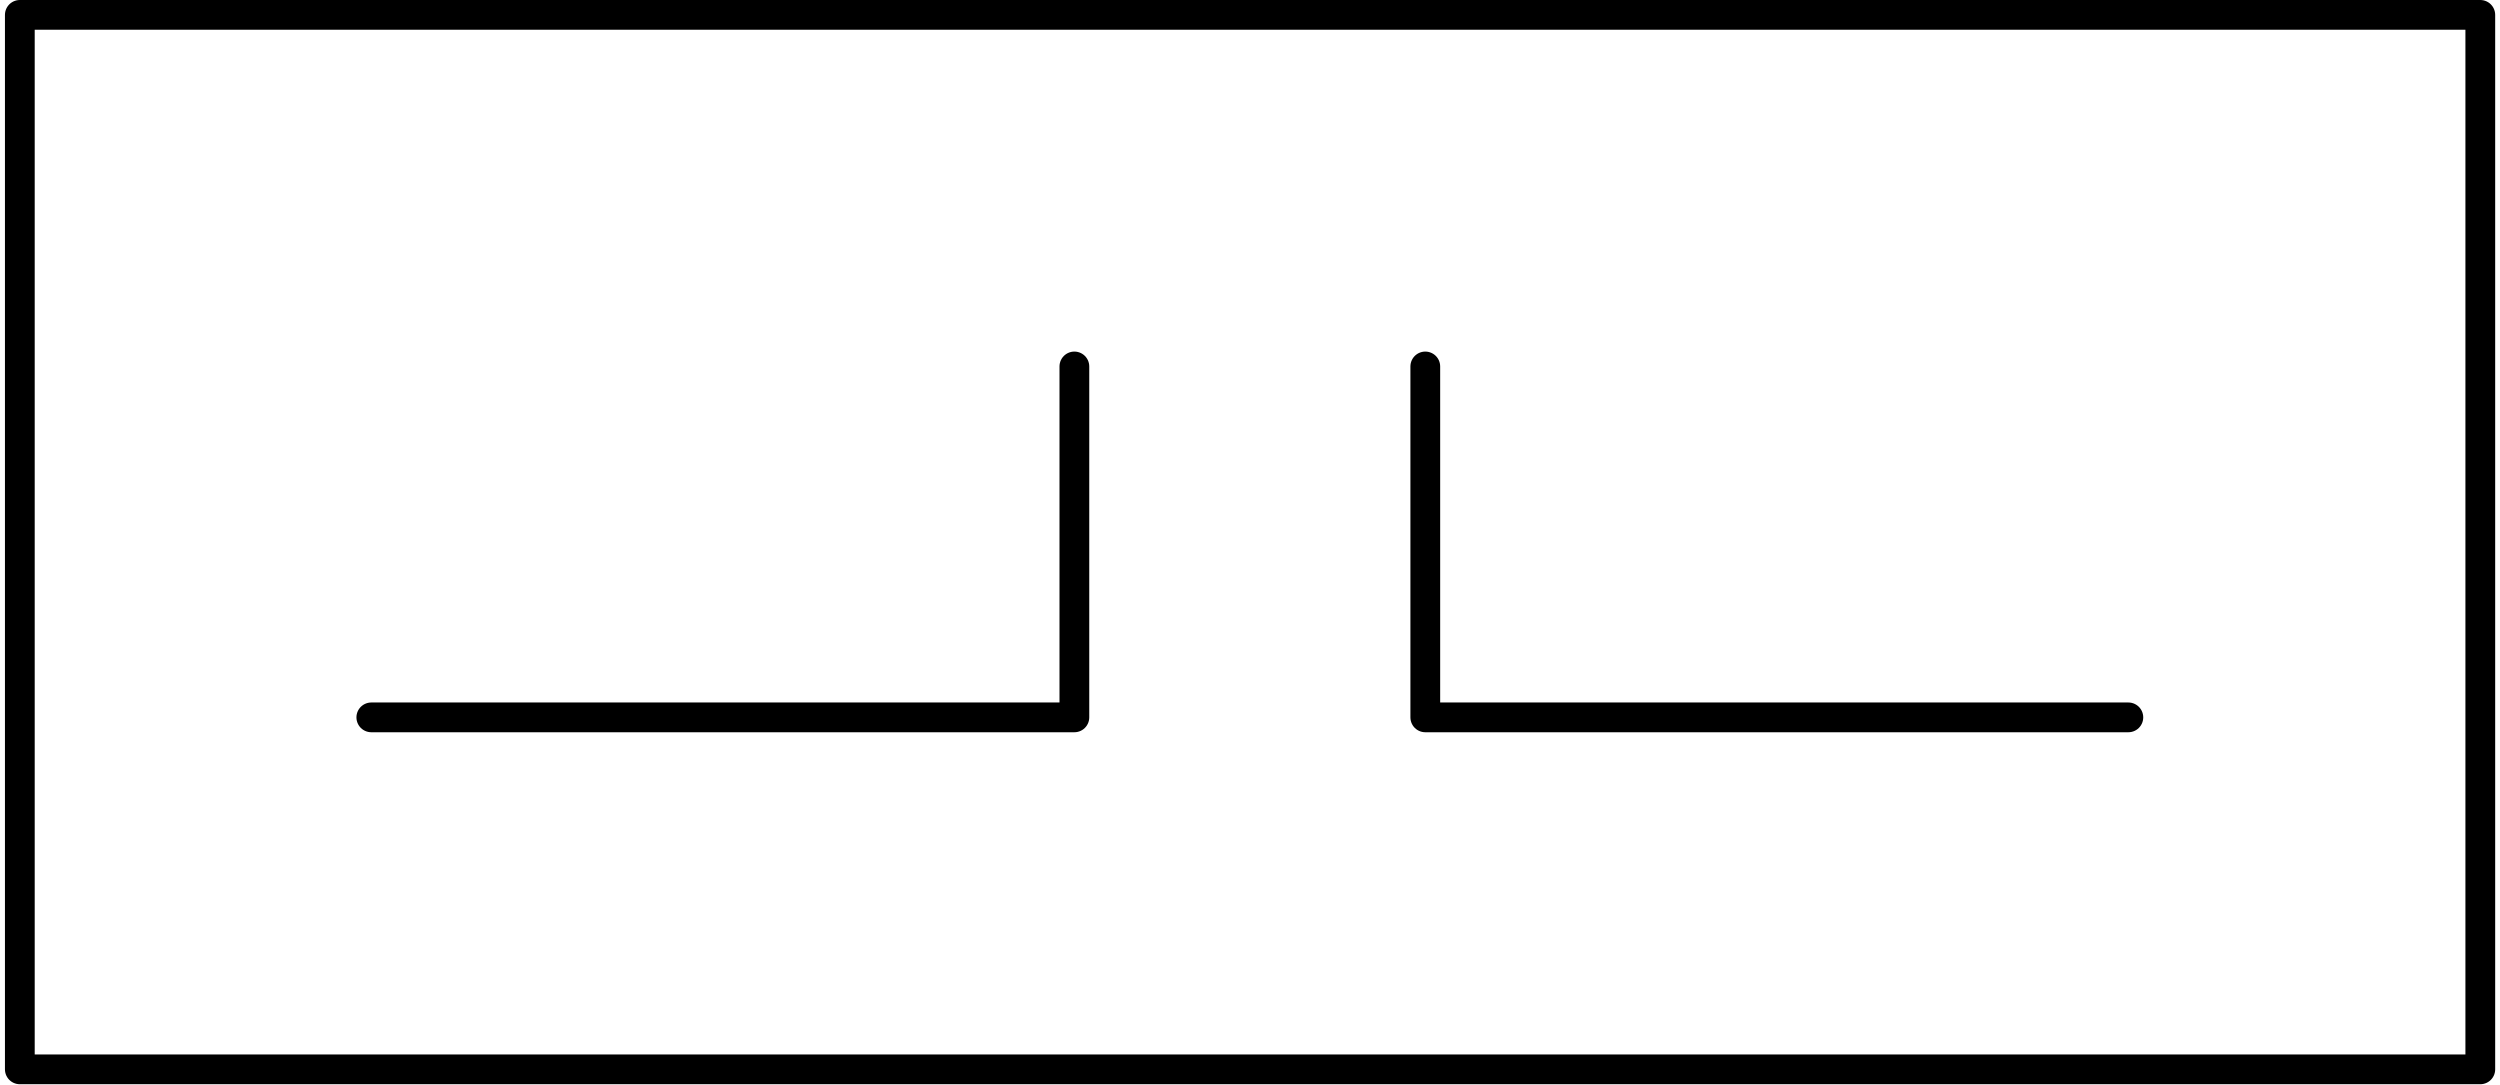
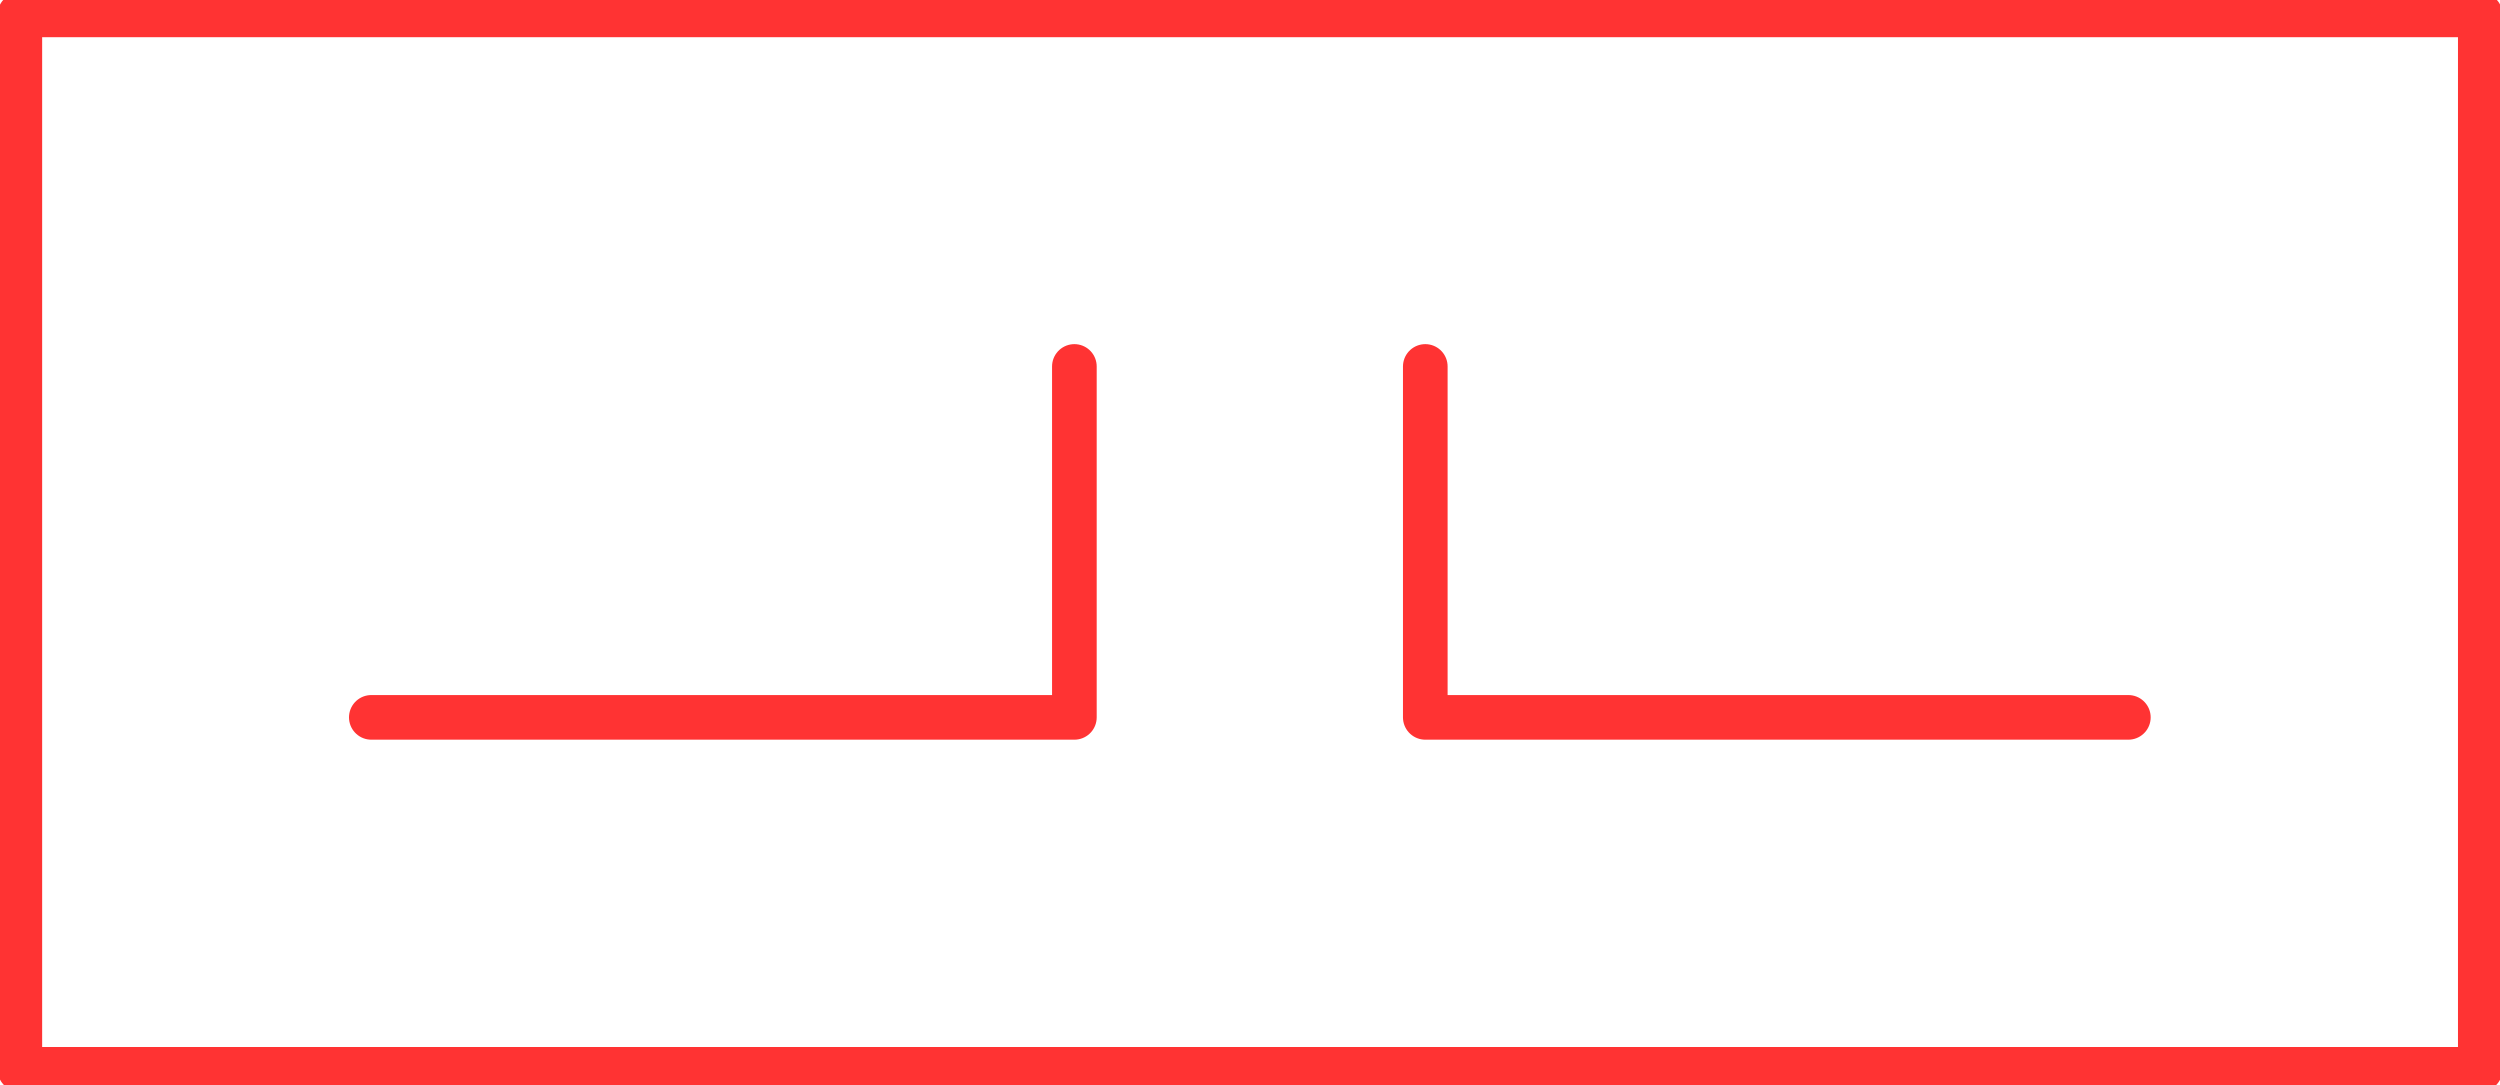
<svg xmlns="http://www.w3.org/2000/svg" width="0.279in" height="0.121in" viewBox="0 0 20.082 8.744" xml:space="preserve" color-interpolation-filters="sRGB" class="st3">
  <style type="text/css">
	
- 		.st1 {fill:none;stroke:#000000;stroke-linecap:round;stroke-linejoin:round;stroke-width:0.24}
- 		.st2 {stroke:#000000;stroke-linecap:round;stroke-linejoin:round;stroke-width:0.24}
+ 		.st1 {fill:none;stroke:#FF3333;stroke-linecap:round;stroke-linejoin:round;stroke-width:0.36}
+ 		.st2 {stroke:#FF3333;stroke-linecap:round;stroke-linejoin:round;stroke-width:0.36}
		.st3 {fill:none;fill-rule:evenodd;font-size:12px;overflow:visible;stroke-linecap:square;stroke-miterlimit:3}
	
	</style>
  <g>
    <g id="1" transform="translate(0.12,-0.12)">
      <g id="2">
        <rect x="0" y="0.24" width="19.843" height="8.504" class="st1" />
      </g>
      <g id="3" transform="translate(2.83465,-2.83465)">
        <path d="M14.17 8.74 L8.5 8.74 L8.5 5.91" class="st2" />
        <path d="M0 8.74 L5.67 8.74 L5.67 5.91" class="st2" />
      </g>
    </g>
  </g>
</svg>
